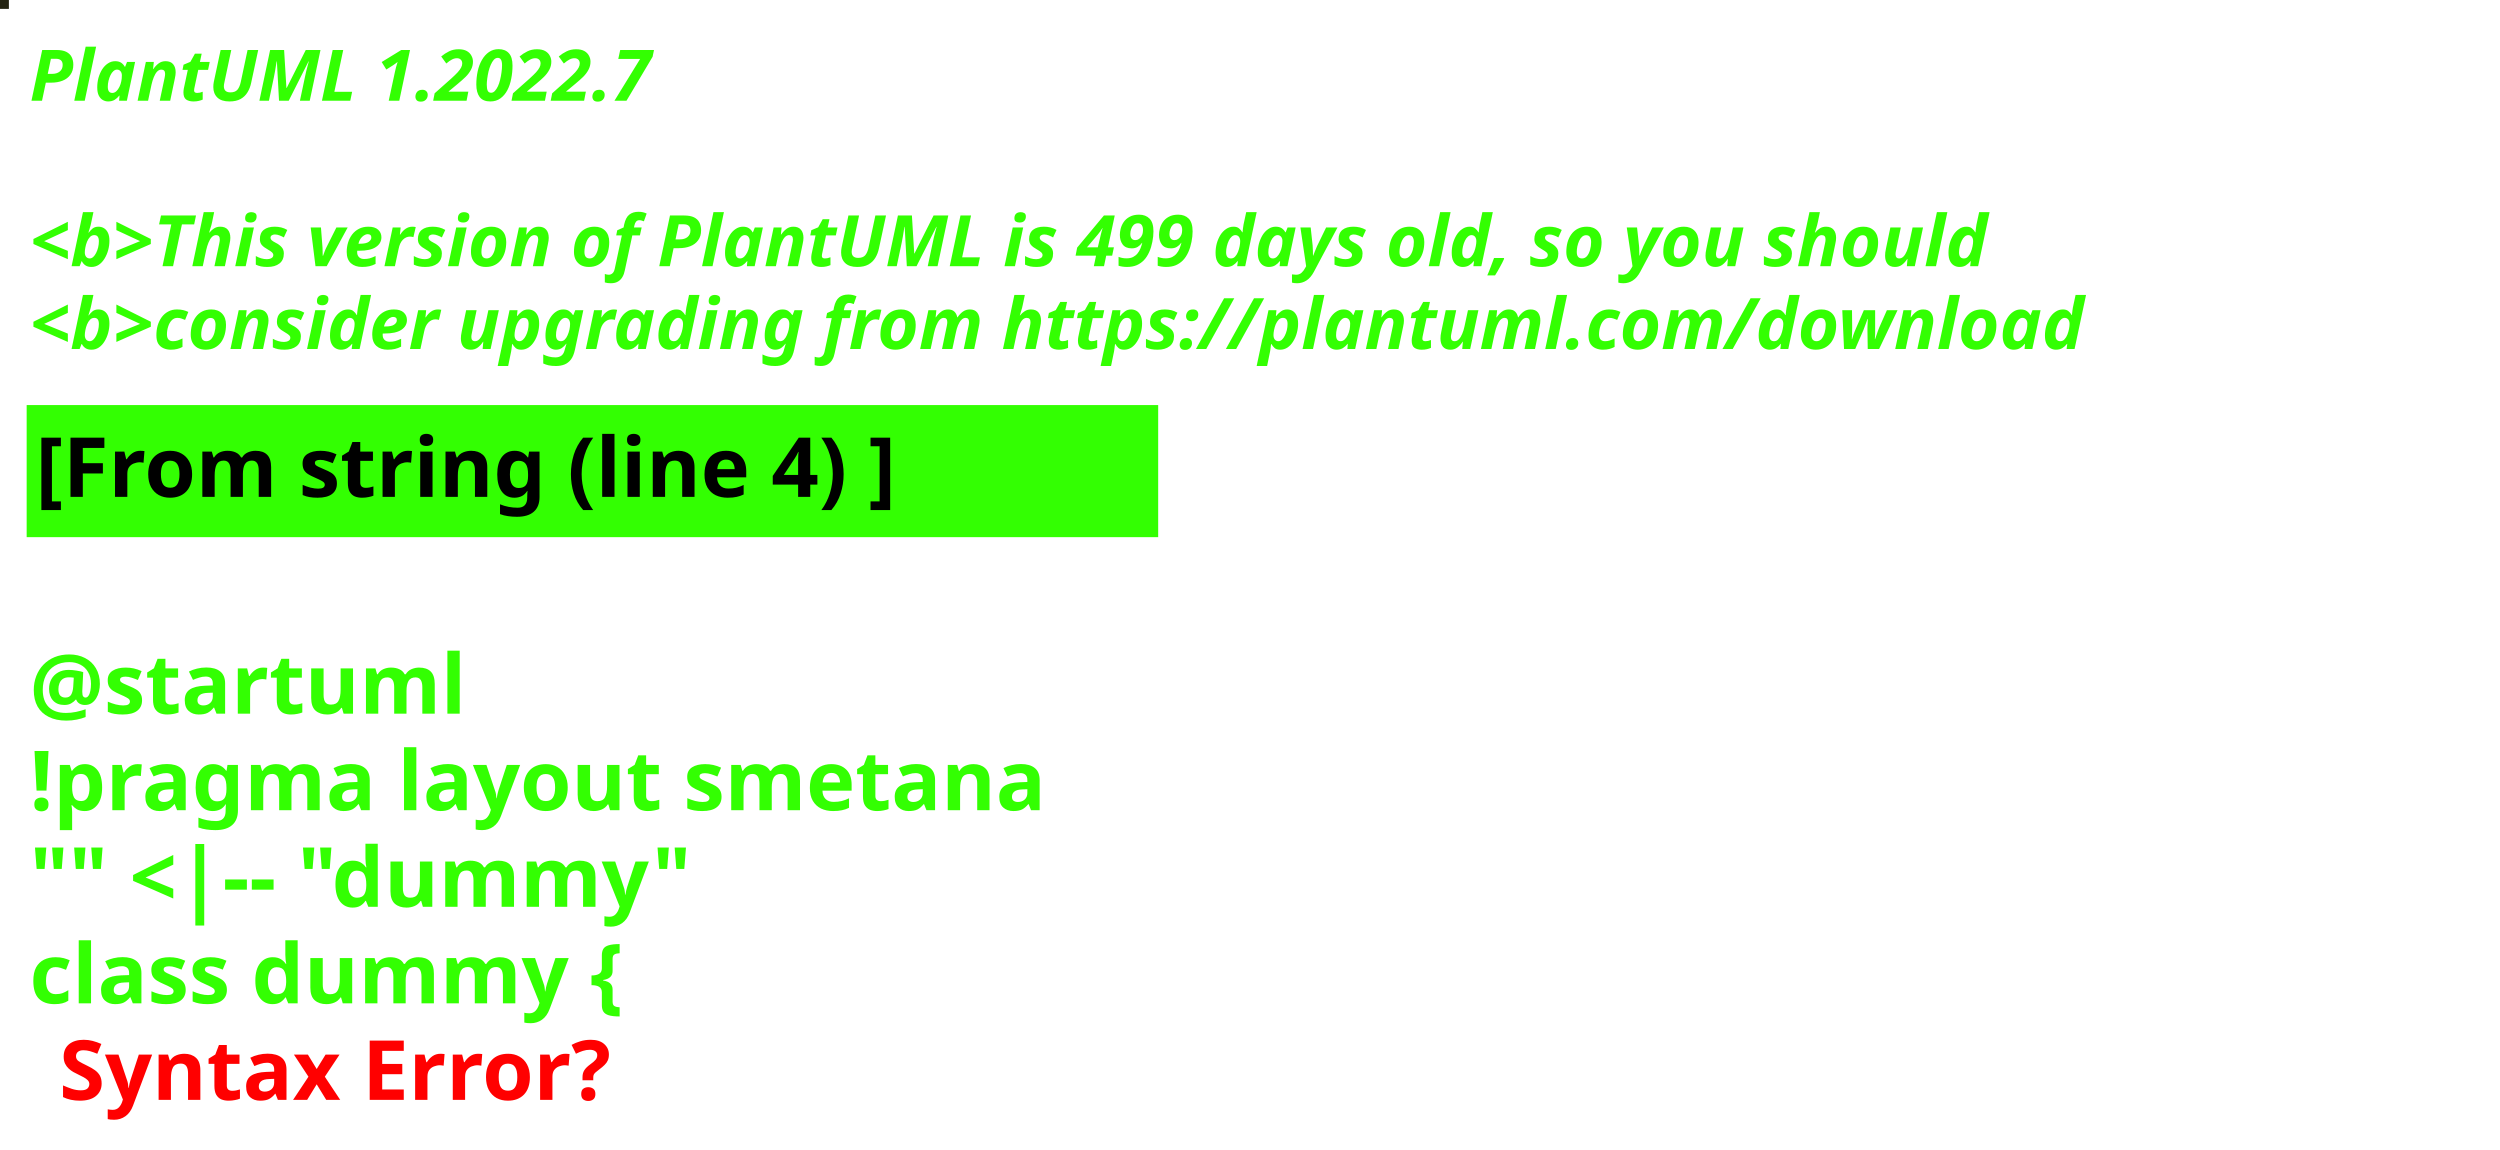
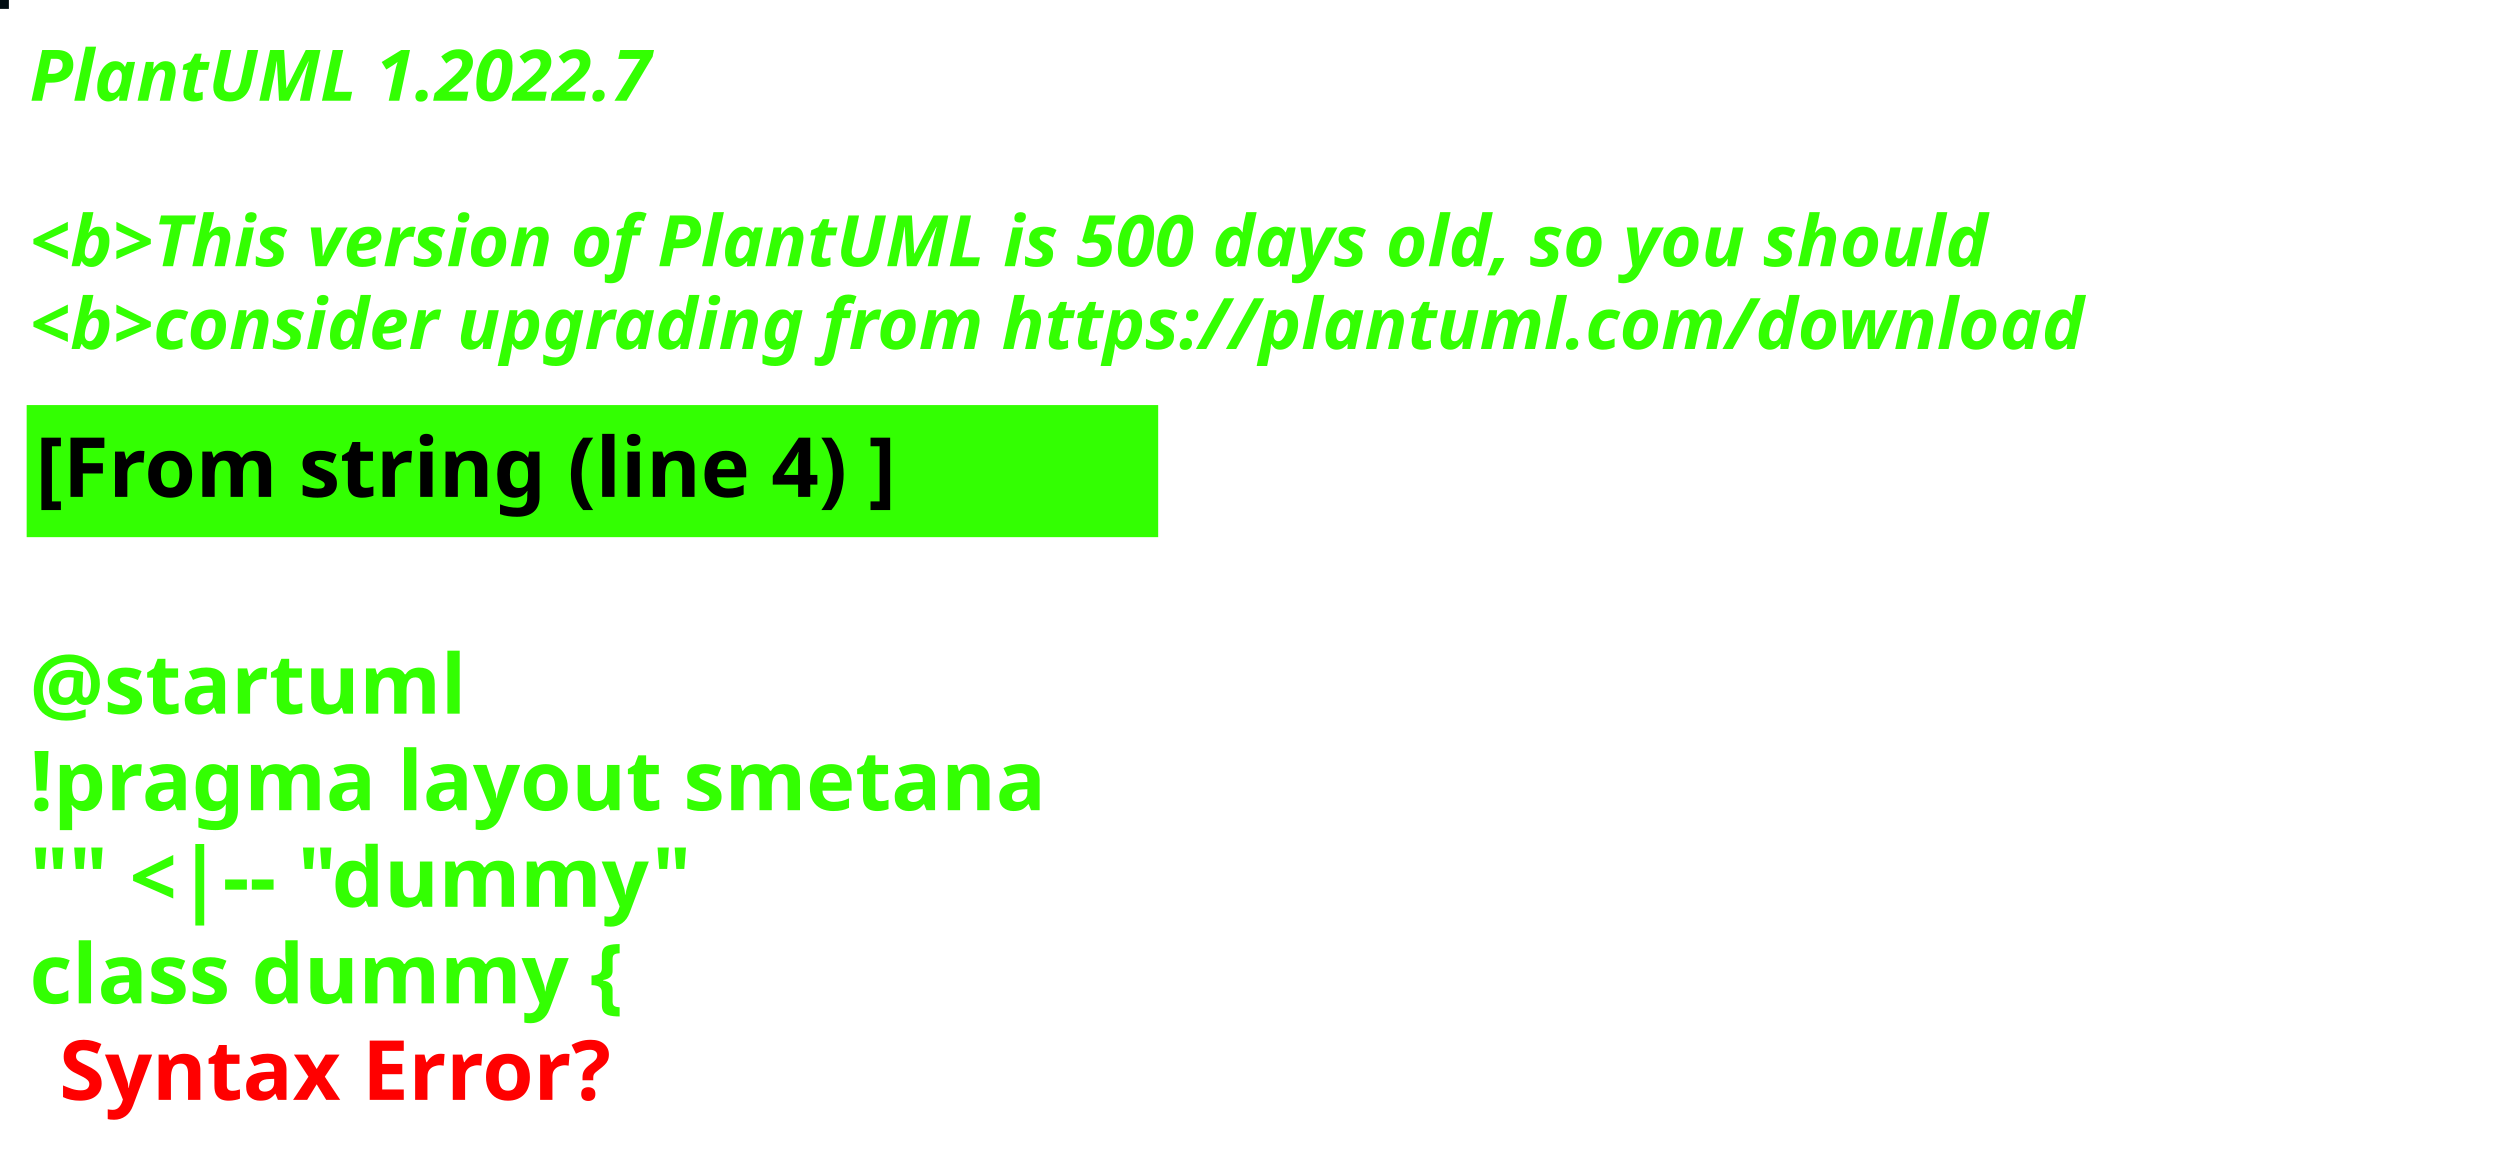
<svg xmlns="http://www.w3.org/2000/svg" contentStyleType="text/css" height="194px" preserveAspectRatio="none" style="width:422px;height:194px;background:#000000;" version="1.1" viewBox="0 0 422 194" width="422px" zoomAndPan="magnify">
  <defs />
  <g>
-     <rect fill="#242413" height="1" style="stroke:#242413;stroke-width:1.0;" width="1" x="0" y="0" />
+     <rect fill="#010D13" height="1" style="stroke:#010D13;stroke-width:1.0;" width="1" x="0" y="0" />
    <text fill="#33FF02" font-family="sans-serif" font-size="12" font-style="italic" font-weight="bold" lengthAdjust="spacing" textLength="127" x="5" y="17">PlantUML 1.2022.7</text>
    <text fill="#33FF02" font-family="sans-serif" font-size="12" font-style="italic" font-weight="bold" lengthAdjust="spacing" textLength="4" x="5" y="30.969"> </text>
-     <text fill="#33FF02" font-family="sans-serif" font-size="12" font-style="italic" font-weight="bold" lengthAdjust="spacing" textLength="399" x="5" y="44.938">&lt;b&gt;This version of PlantUML is 499 days old, so you should</text>
+     <text fill="#33FF02" font-family="sans-serif" font-size="12" font-style="italic" font-weight="bold" lengthAdjust="spacing" textLength="399" x="5" y="44.938">&lt;b&gt;This version of PlantUML is 500 days old, so you should</text>
    <text fill="#33FF02" font-family="sans-serif" font-size="12" font-style="italic" font-weight="bold" lengthAdjust="spacing" textLength="408" x="5" y="58.906">&lt;b&gt;consider upgrading from https://plantuml.com/download</text>
    <rect fill="#33FF02" height="21.297" style="stroke:#33FF02;stroke-width:1.0;" width="190" x="5" y="68.875" />
    <text fill="#000000" font-family="sans-serif" font-size="14" font-weight="bold" lengthAdjust="spacing" textLength="168" x="6" y="83.875">[From string (line 4) ]</text>
    <text fill="#33FF02" font-family="sans-serif" font-size="14" font-weight="bold" lengthAdjust="spacing" textLength="5" x="5" y="104.172"> </text>
    <text fill="#33FF02" font-family="sans-serif" font-size="14" font-weight="bold" lengthAdjust="spacing" textLength="79" x="5" y="120.469">@startuml</text>
    <text fill="#33FF02" font-family="sans-serif" font-size="14" font-weight="bold" lengthAdjust="spacing" textLength="190" x="5" y="136.766">!pragma layout smetana</text>
    <text fill="#33FF02" font-family="sans-serif" font-size="14" font-weight="bold" lengthAdjust="spacing" textLength="124" x="5" y="153.062">"" &lt;|-- "dummy"</text>
    <text fill="#33FF02" font-family="sans-serif" font-size="14" font-weight="bold" lengthAdjust="spacing" text-decoration="wavy underline" textLength="117" x="5" y="169.359">class dummy {</text>
    <text fill="#FF0000" font-family="sans-serif" font-size="14" font-weight="bold" lengthAdjust="spacing" textLength="106" x="10" y="185.656">Syntax Error?</text>
  </g>
</svg>
